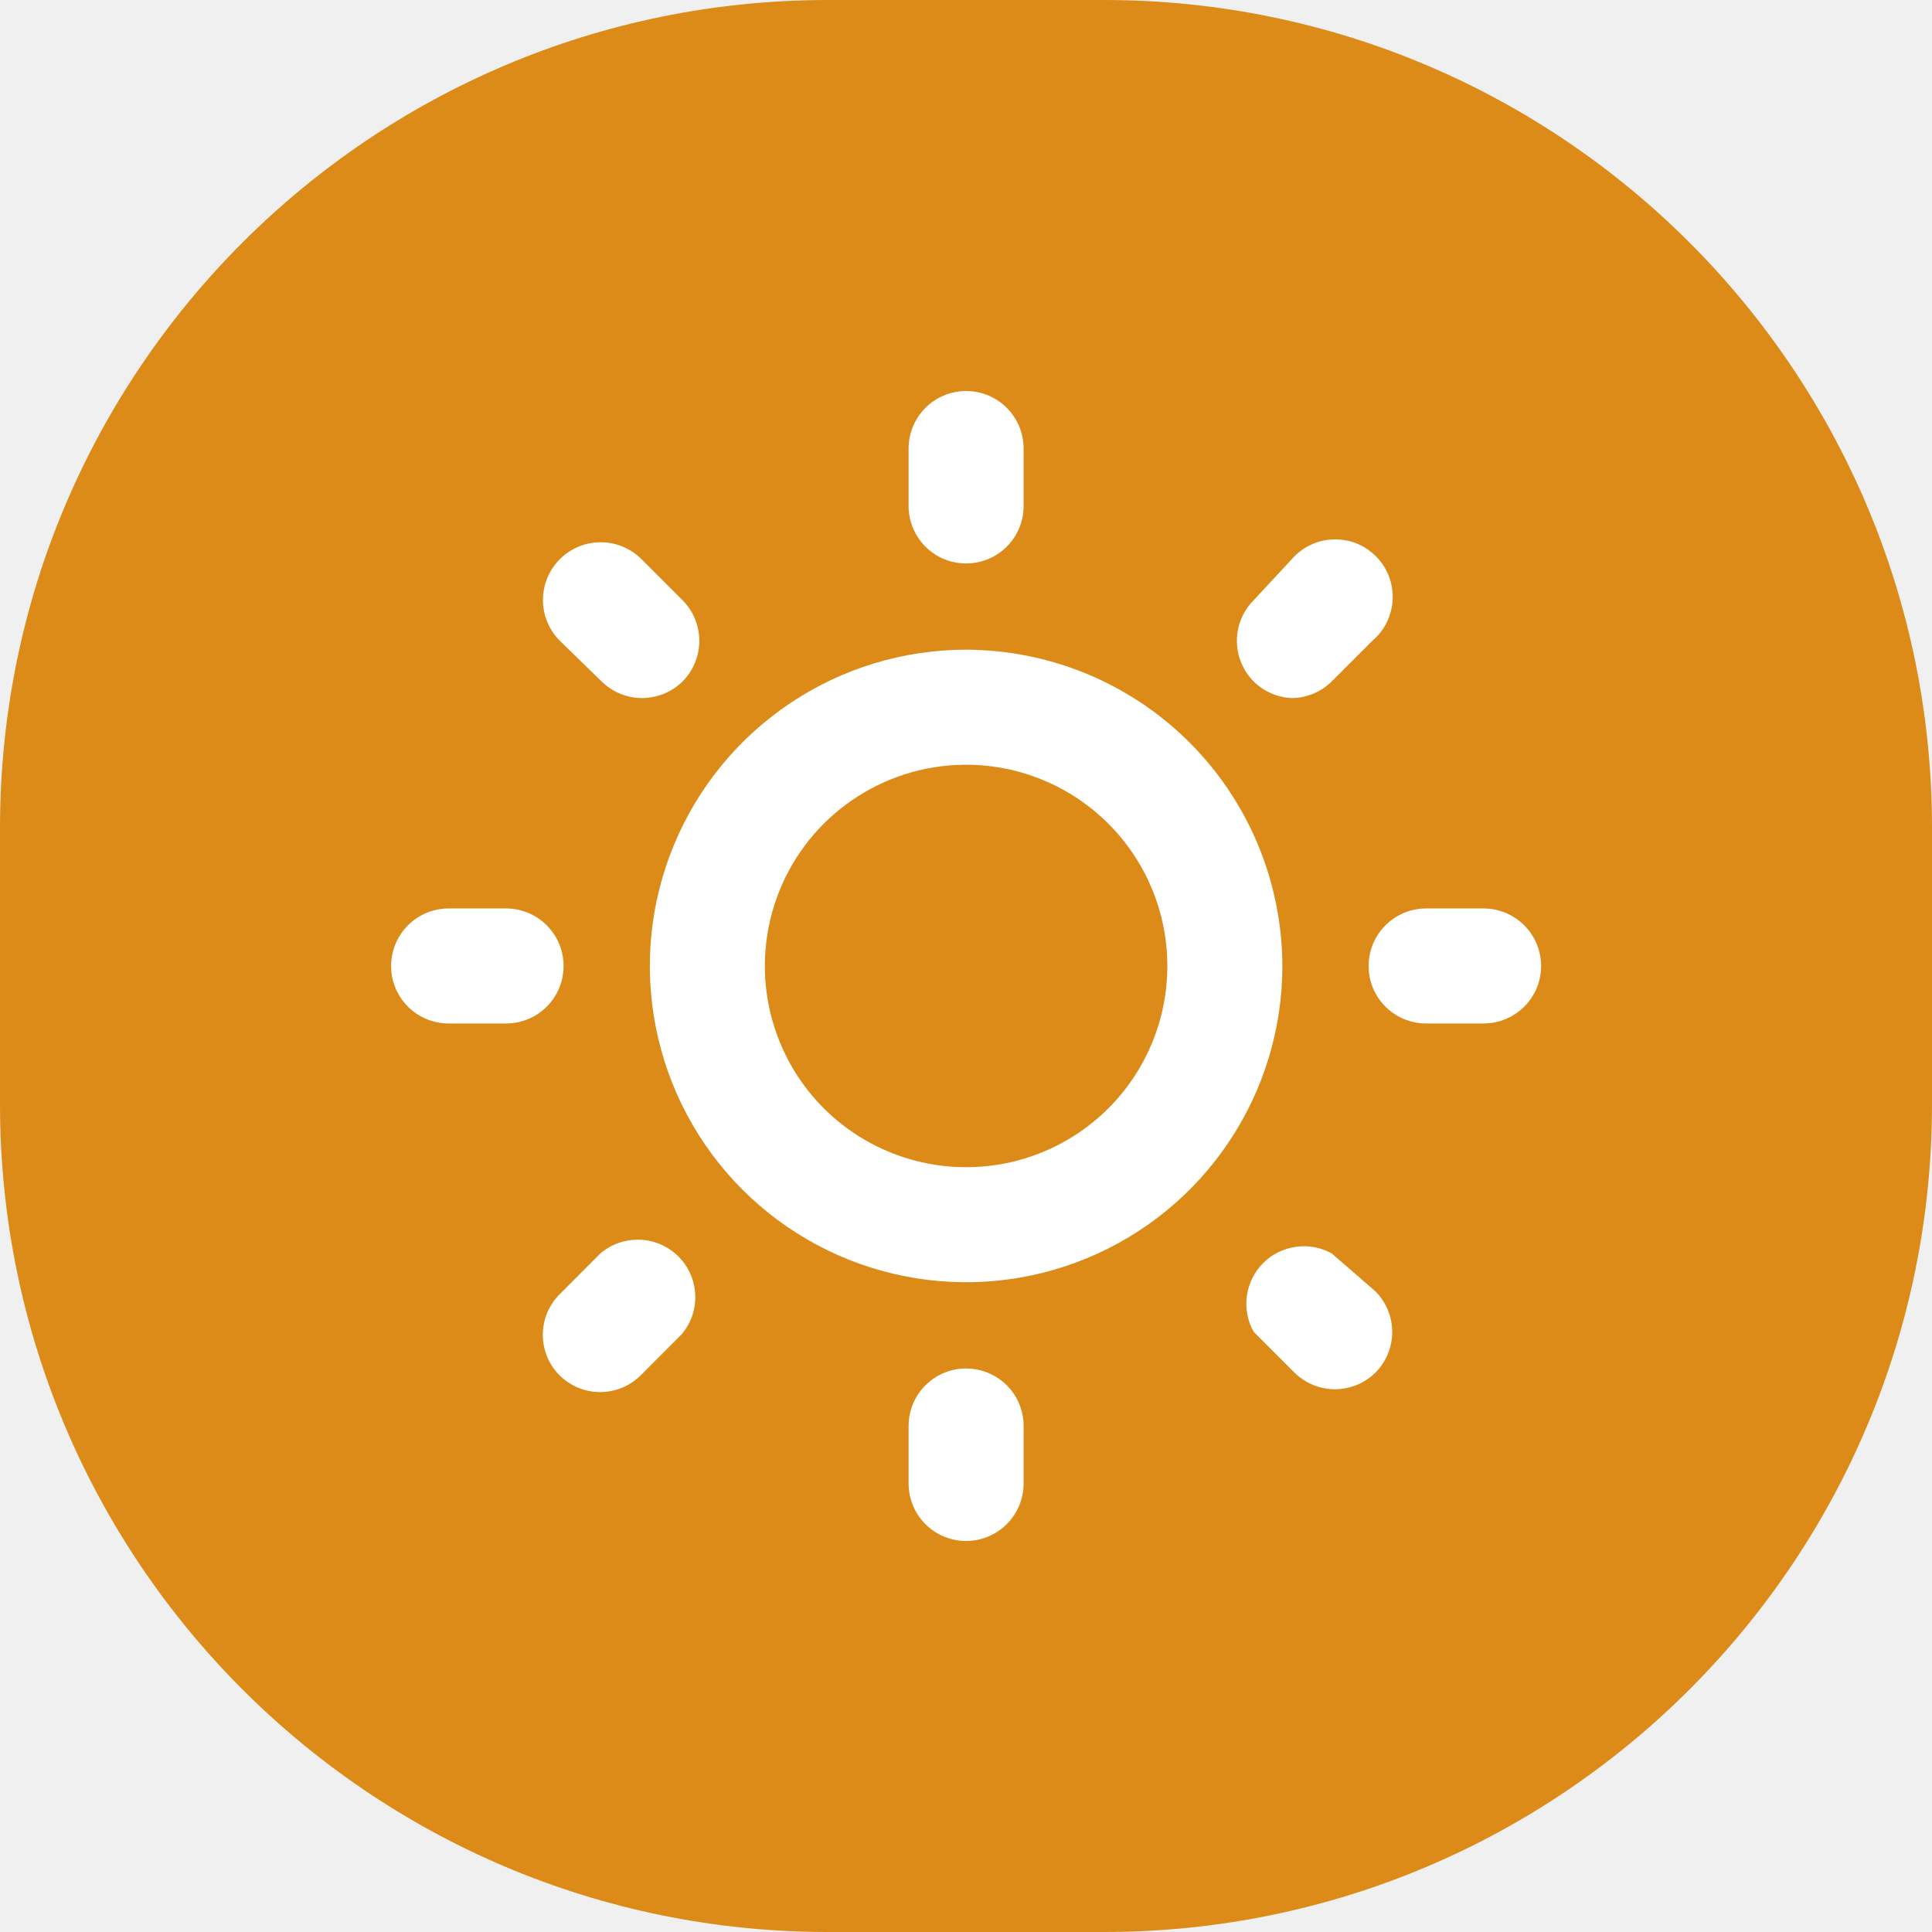
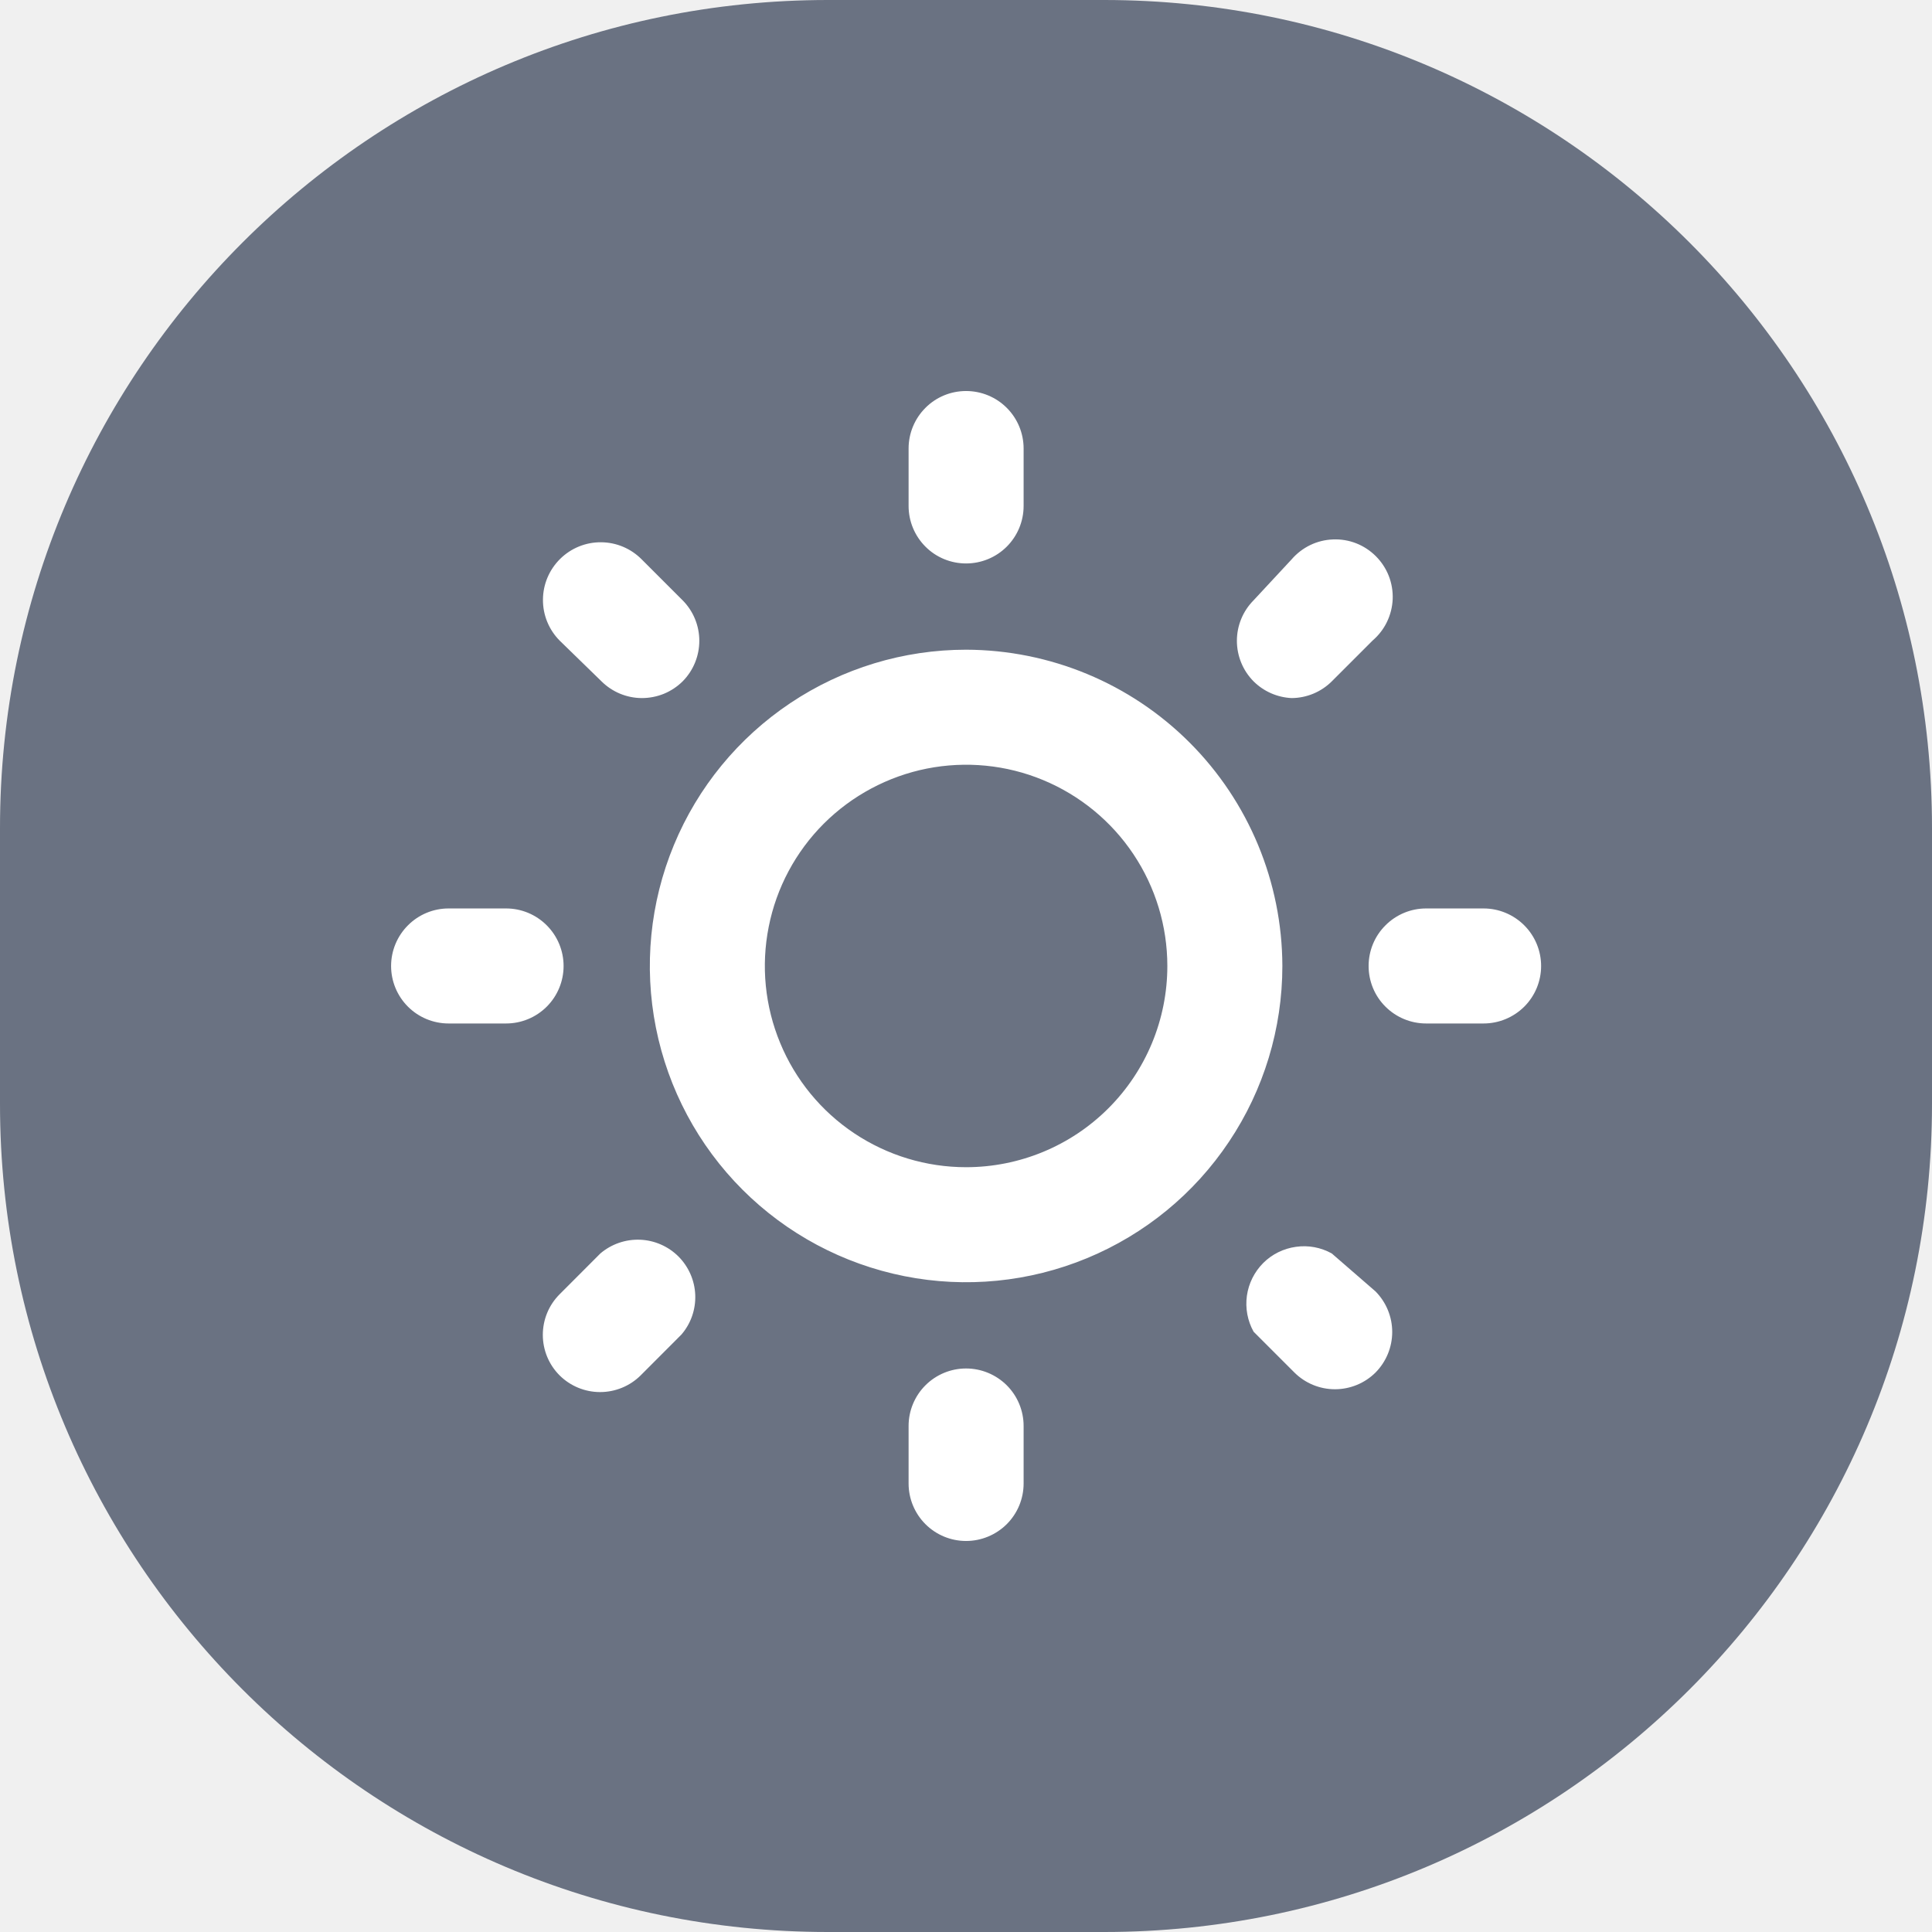
<svg xmlns="http://www.w3.org/2000/svg" width="28" height="28" viewBox="0 0 28 28" fill="none">
-   <rect width="28" height="28" rx="12" fill="#DC8B18" />
+   <rect width="28" height="28" rx="12" fill="#6A7282" />
  <path d="M8.168 14C8.168 13.779 8.08 13.567 7.924 13.411C7.768 13.254 7.556 13.166 7.335 13.166H6.501C6.28 13.166 6.068 13.254 5.912 13.411C5.756 13.567 5.668 13.779 5.668 14C5.668 14.221 5.756 14.433 5.912 14.589C6.068 14.745 6.28 14.833 6.501 14.833H7.335C7.556 14.833 7.768 14.745 7.924 14.589C8.08 14.433 8.168 14.221 8.168 14ZM8.701 18.166L8.11 18.758C7.954 18.914 7.867 19.125 7.867 19.346C7.867 19.566 7.954 19.777 8.11 19.933C8.266 20.088 8.477 20.175 8.697 20.175C8.917 20.175 9.129 20.088 9.285 19.933L9.876 19.341C10.013 19.182 10.084 18.977 10.076 18.767C10.068 18.558 9.981 18.359 9.833 18.21C9.684 18.062 9.485 17.975 9.276 17.967C9.066 17.959 8.861 18.03 8.701 18.166ZM14.001 8.166C14.222 8.166 14.434 8.079 14.591 7.922C14.747 7.766 14.835 7.554 14.835 7.333V6.5C14.835 6.279 14.747 6.067 14.591 5.911C14.434 5.754 14.222 5.667 14.001 5.667C13.78 5.667 13.568 5.754 13.412 5.911C13.256 6.067 13.168 6.279 13.168 6.5V7.333C13.168 7.554 13.256 7.766 13.412 7.922C13.568 8.079 13.78 8.166 14.001 8.166ZM18.718 10.117C18.937 10.116 19.146 10.029 19.301 9.875L19.893 9.283C19.98 9.208 20.051 9.117 20.101 9.013C20.151 8.91 20.179 8.797 20.184 8.682C20.188 8.568 20.169 8.453 20.127 8.346C20.085 8.239 20.021 8.142 19.94 8.061C19.859 7.98 19.762 7.916 19.655 7.874C19.548 7.832 19.433 7.813 19.319 7.818C19.204 7.822 19.091 7.85 18.988 7.9C18.885 7.95 18.793 8.021 18.718 8.108L18.168 8.7C18.013 8.856 17.926 9.067 17.926 9.287C17.926 9.507 18.013 9.719 18.168 9.875C18.315 10.021 18.511 10.107 18.718 10.117ZM8.718 9.875C8.873 10.029 9.083 10.116 9.301 10.117C9.411 10.117 9.52 10.096 9.621 10.055C9.723 10.013 9.815 9.952 9.893 9.875C10.048 9.719 10.135 9.507 10.135 9.287C10.135 9.067 10.048 8.856 9.893 8.7L9.301 8.108C9.145 7.95 8.933 7.86 8.711 7.859C8.489 7.857 8.276 7.944 8.118 8.1C7.96 8.256 7.87 8.468 7.869 8.69C7.867 8.912 7.954 9.125 8.11 9.283L8.718 9.875ZM21.501 13.166H20.668C20.447 13.166 20.235 13.254 20.079 13.411C19.922 13.567 19.835 13.779 19.835 14C19.835 14.221 19.922 14.433 20.079 14.589C20.235 14.745 20.447 14.833 20.668 14.833H21.501C21.722 14.833 21.934 14.745 22.091 14.589C22.247 14.433 22.335 14.221 22.335 14C22.335 13.779 22.247 13.567 22.091 13.411C21.934 13.254 21.722 13.166 21.501 13.166ZM19.301 18.166C19.143 18.078 18.96 18.044 18.781 18.07C18.601 18.095 18.435 18.177 18.307 18.305C18.179 18.434 18.096 18.6 18.071 18.779C18.046 18.959 18.08 19.142 18.168 19.3L18.76 19.892C18.916 20.047 19.127 20.134 19.347 20.134C19.567 20.134 19.779 20.047 19.935 19.892C20.09 19.735 20.177 19.524 20.177 19.304C20.177 19.084 20.09 18.873 19.935 18.716L19.301 18.166ZM14.001 9.416C13.095 9.416 12.209 9.685 11.455 10.189C10.701 10.693 10.114 11.408 9.767 12.246C9.42 13.083 9.329 14.005 9.506 14.894C9.683 15.783 10.119 16.6 10.76 17.241C11.401 17.882 12.218 18.318 13.107 18.495C13.996 18.672 14.918 18.581 15.755 18.234C16.593 17.887 17.309 17.3 17.812 16.546C18.316 15.793 18.585 14.906 18.585 14C18.582 12.785 18.099 11.62 17.24 10.761C16.381 9.902 15.216 9.419 14.001 9.416ZM14.001 16.916C13.424 16.916 12.861 16.745 12.381 16.425C11.901 16.105 11.527 15.649 11.307 15.116C11.086 14.583 11.028 13.997 11.141 13.431C11.253 12.865 11.531 12.345 11.939 11.937C12.347 11.53 12.867 11.252 13.432 11.139C13.998 11.027 14.585 11.084 15.117 11.305C15.65 11.526 16.106 11.9 16.426 12.379C16.747 12.859 16.918 13.423 16.918 14C16.918 14.773 16.611 15.515 16.064 16.062C15.517 16.609 14.775 16.916 14.001 16.916ZM14.001 19.833C13.78 19.833 13.568 19.921 13.412 20.077C13.256 20.233 13.168 20.445 13.168 20.666V21.5C13.168 21.721 13.256 21.933 13.412 22.089C13.568 22.245 13.78 22.333 14.001 22.333C14.222 22.333 14.434 22.245 14.591 22.089C14.747 21.933 14.835 21.721 14.835 21.5V20.666C14.835 20.445 14.747 20.233 14.591 20.077C14.434 19.921 14.222 19.833 14.001 19.833Z" fill="white" />
</svg>
